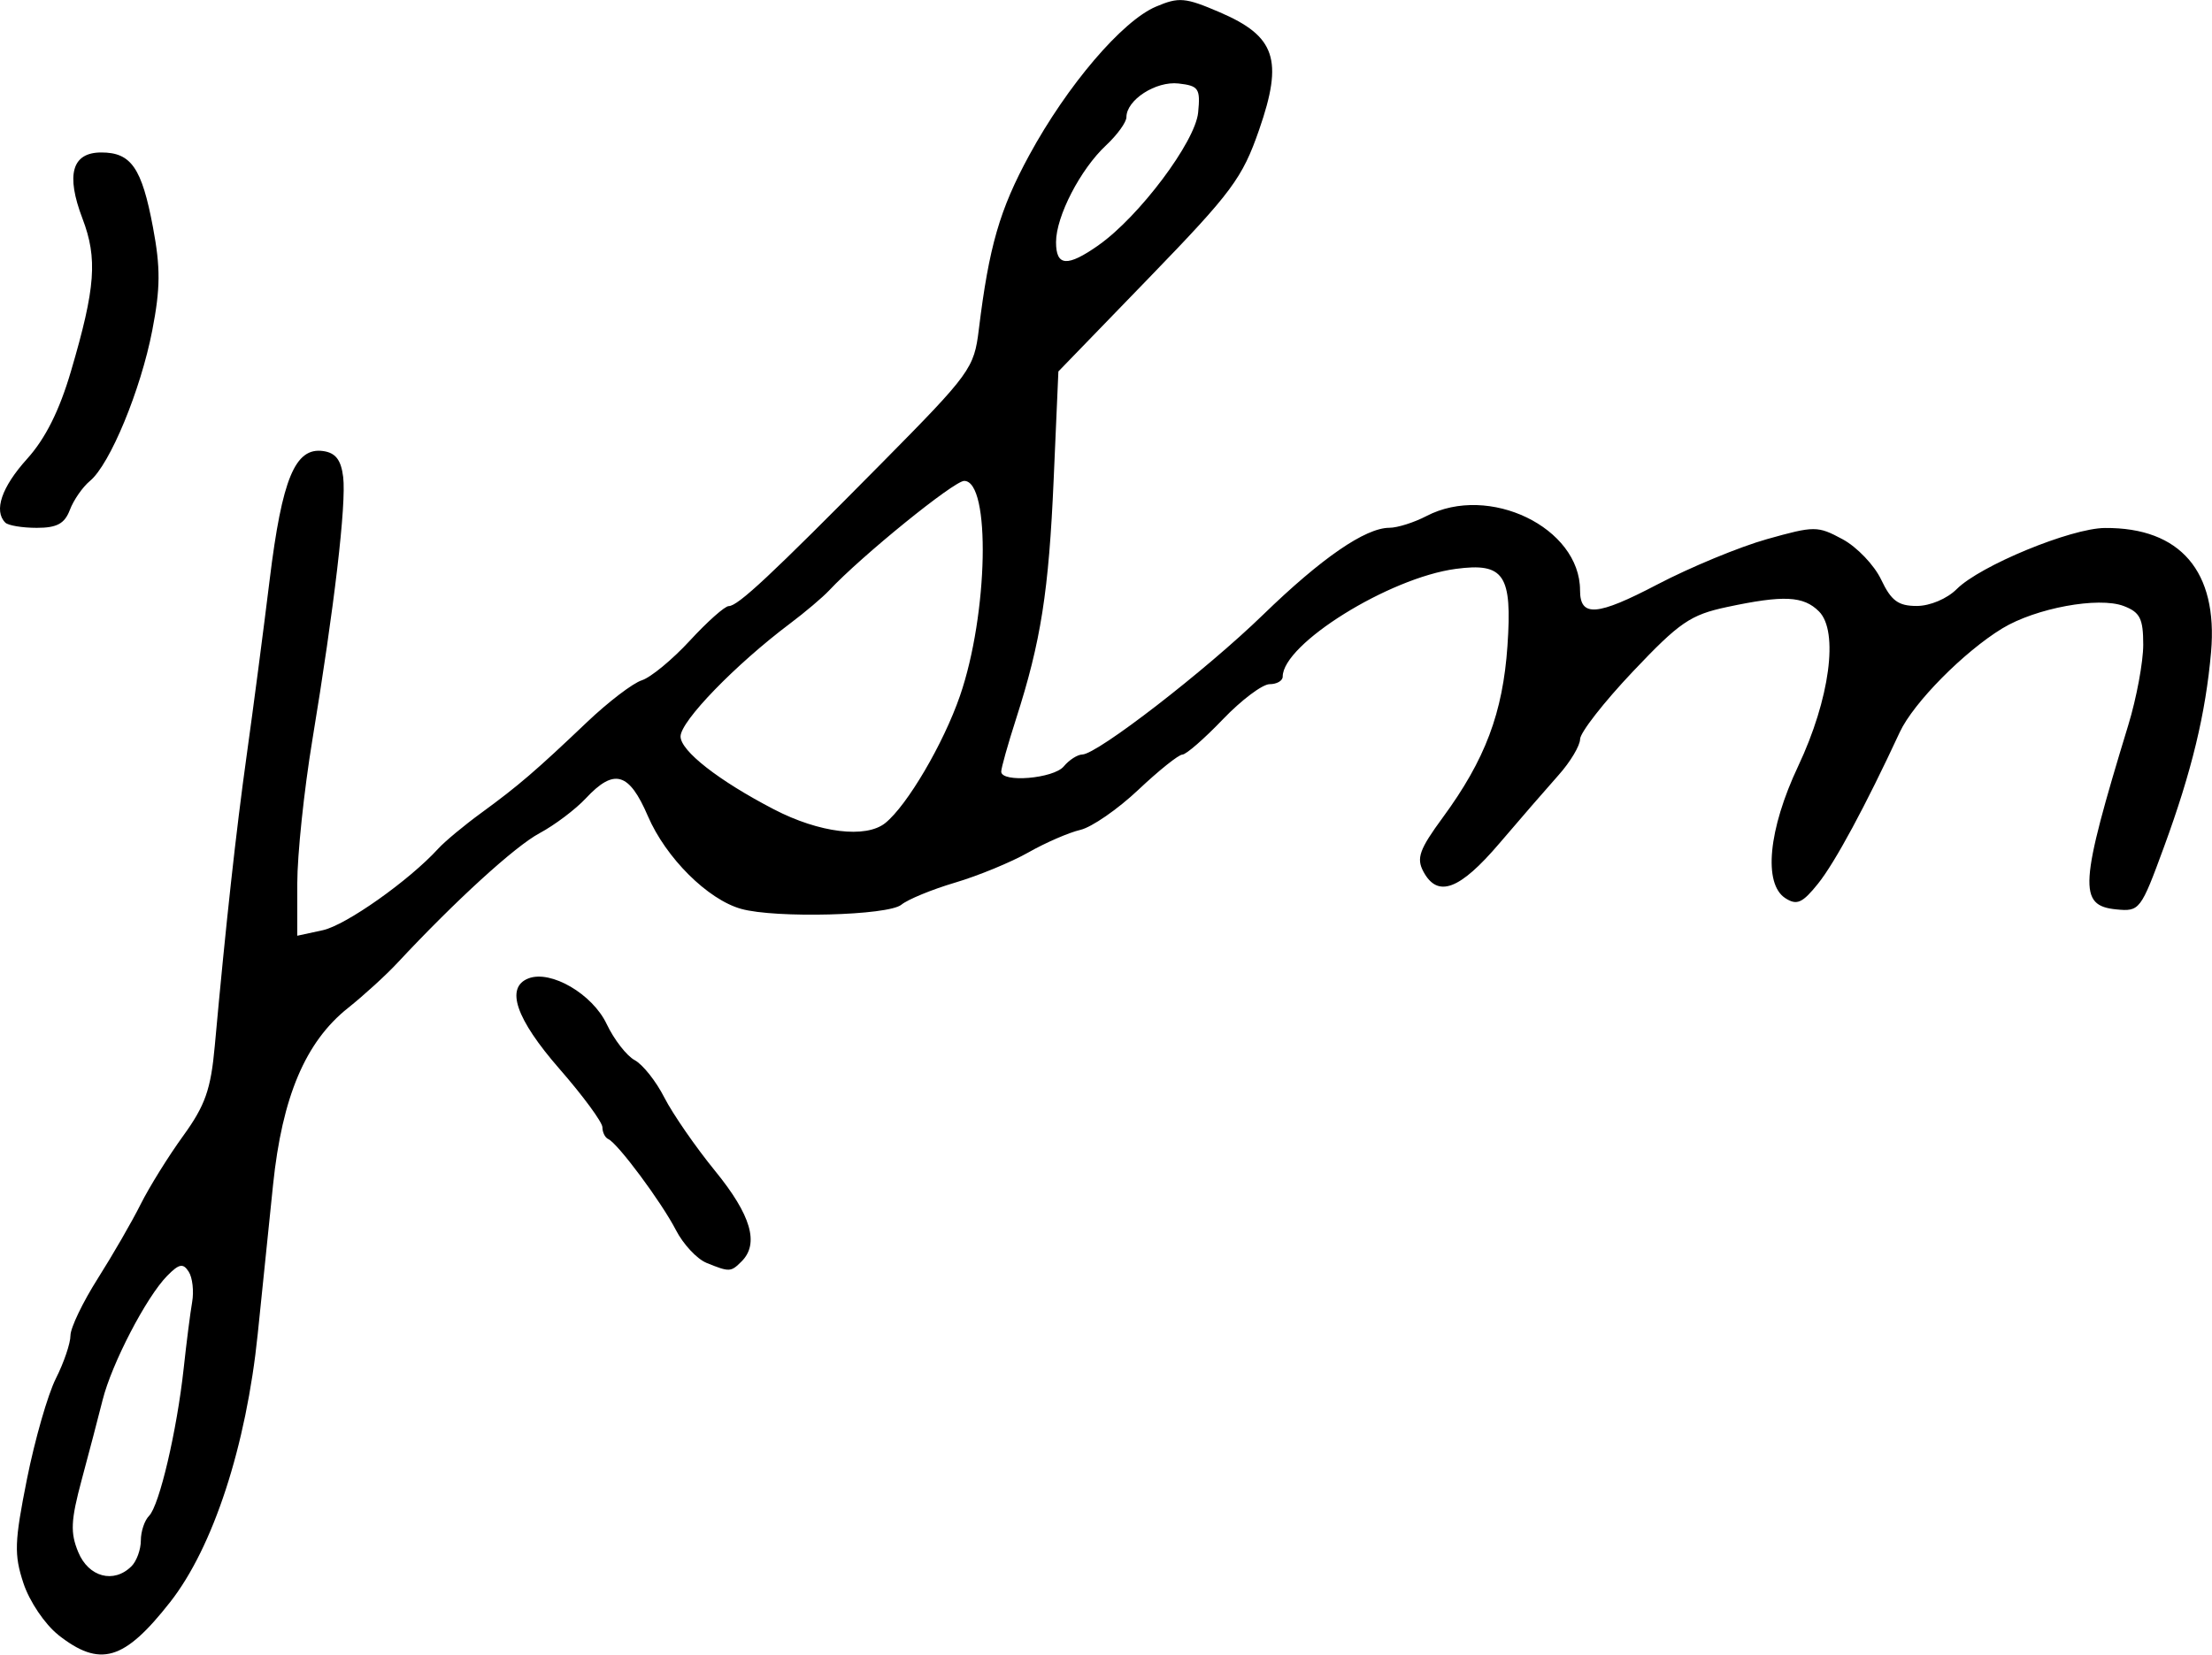
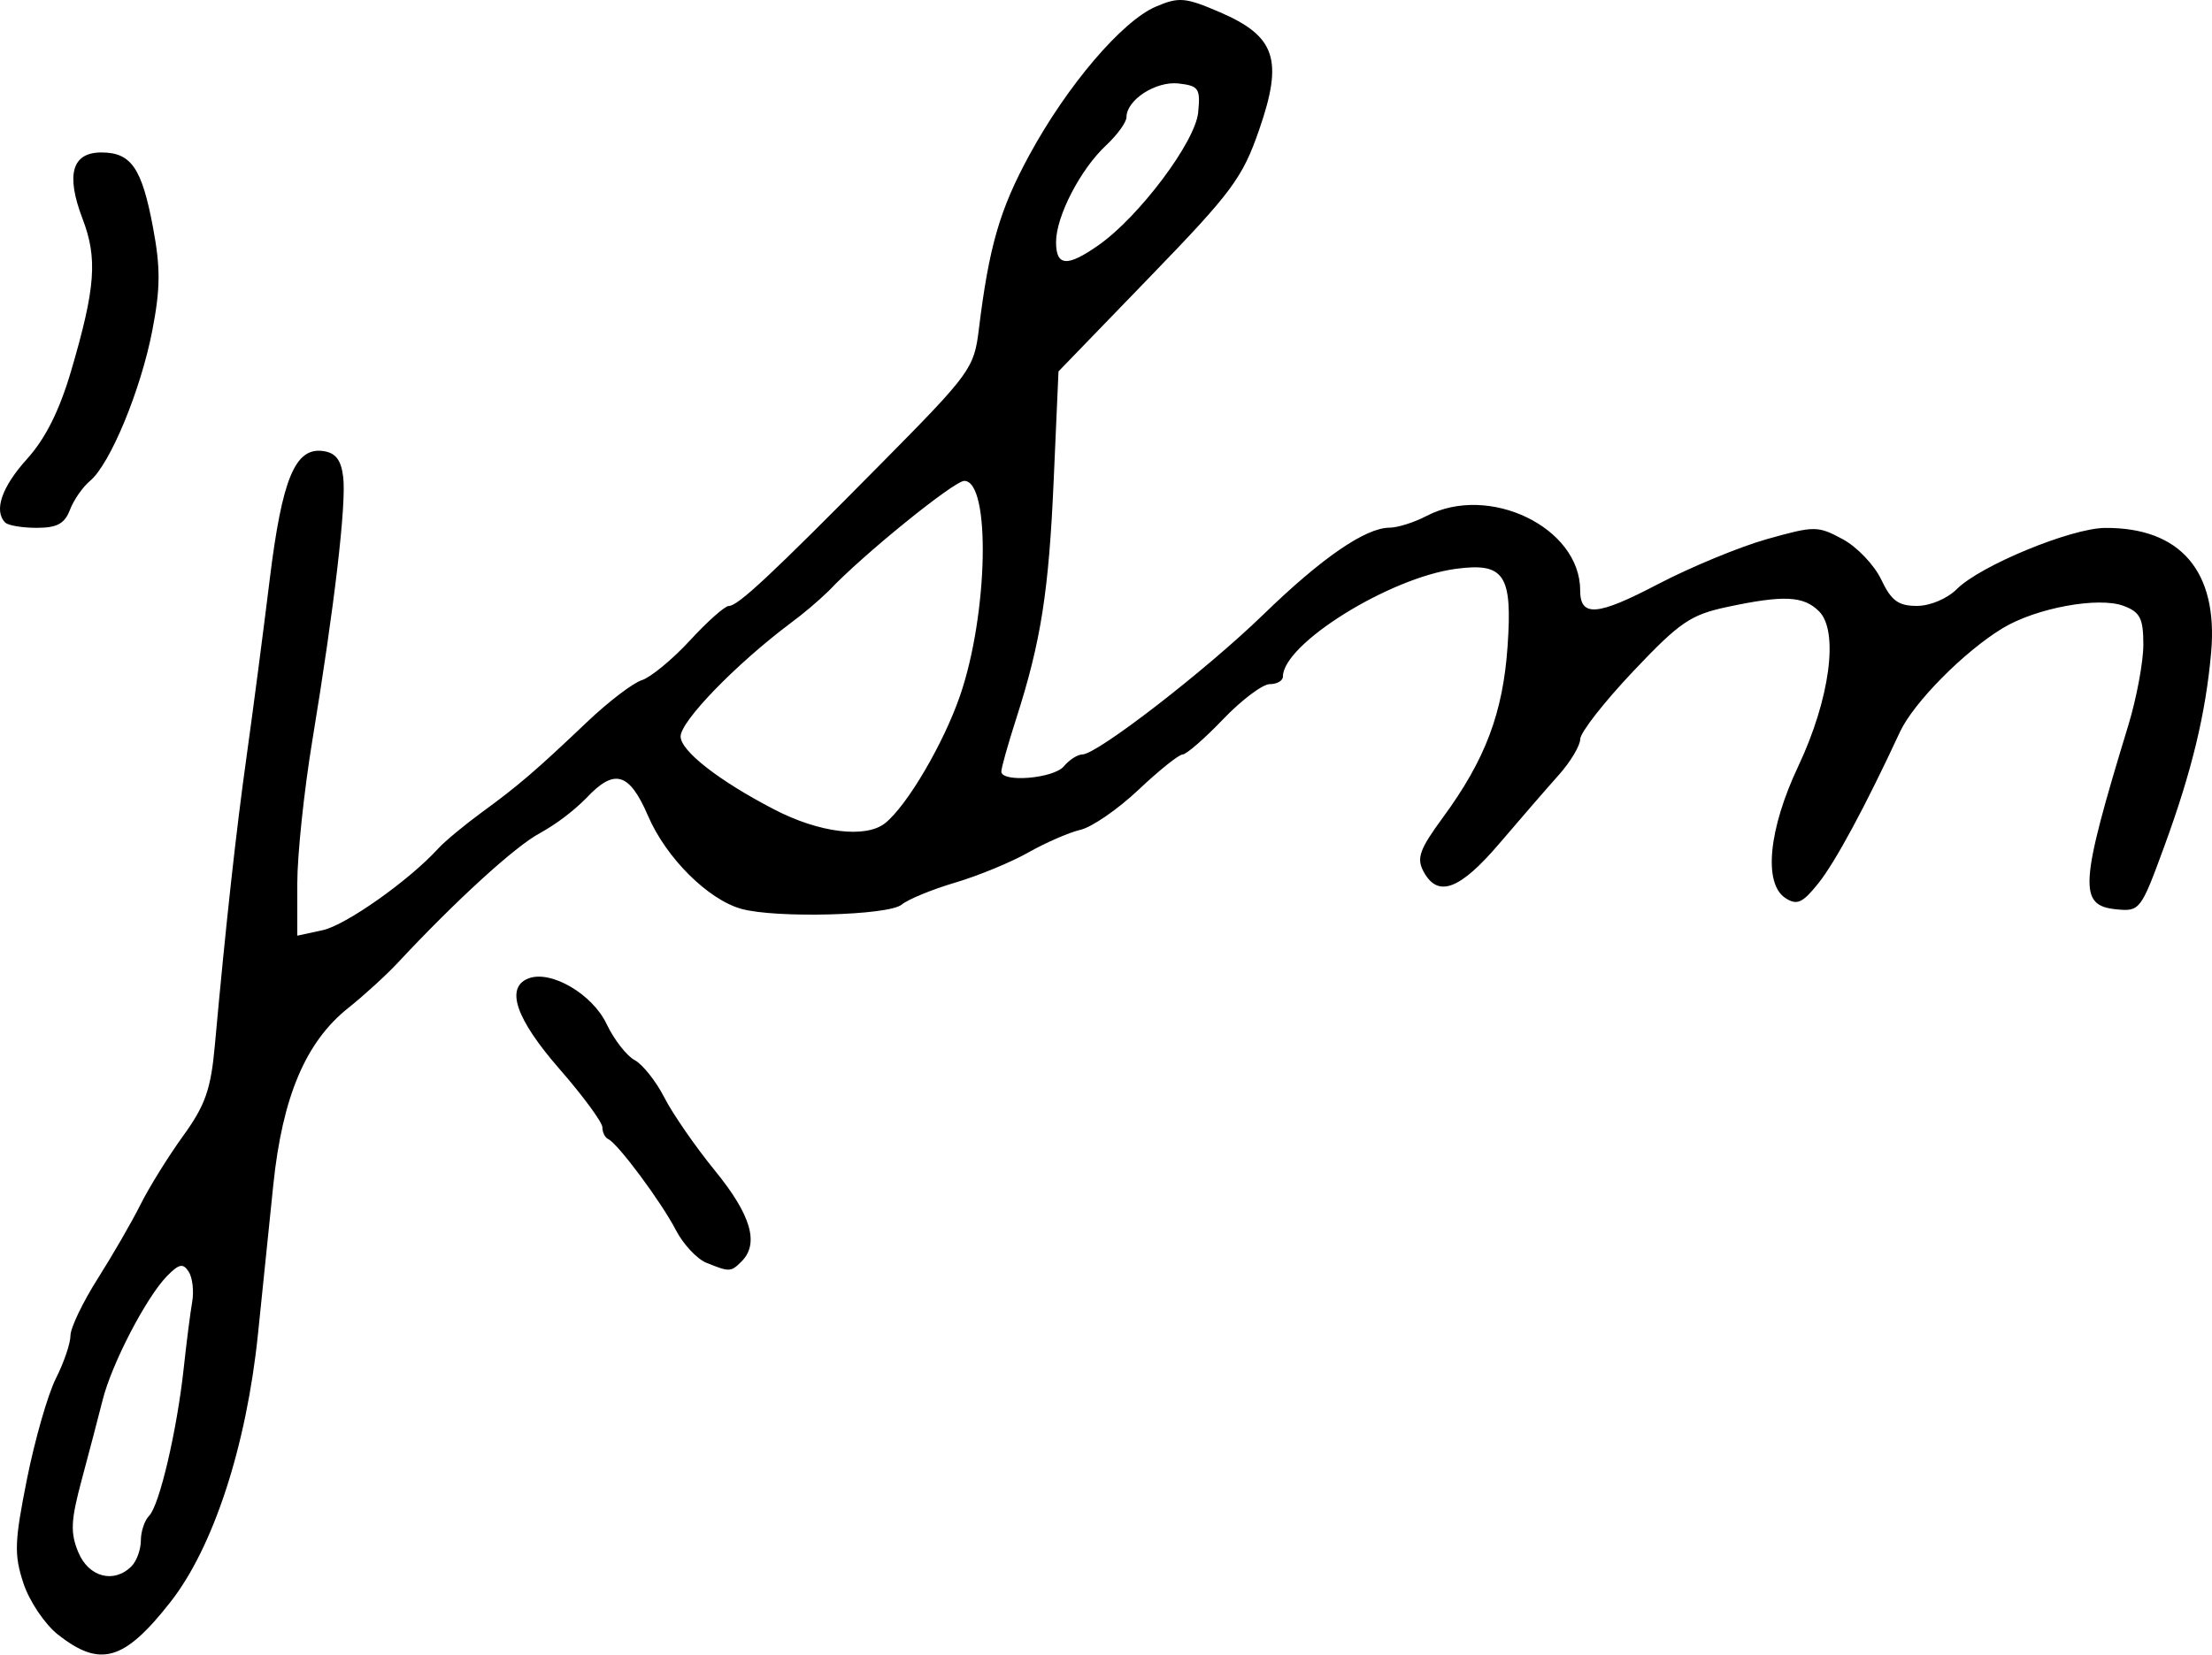
- <svg xmlns="http://www.w3.org/2000/svg" id="svg2663" viewBox="0 0 46.169 34.544" version="1.1" height="34.544" width="46.169">
-   <defs id="defs2667" />
-   <g transform="translate(-427.4293,-507.9988)" id="g2661">
-     <g style="stroke-width:0.163" id="g2557">
-       <path d="m 427.54,518.91 c -0.246,-0.246 -0.077,-0.742 0.453,-1.329 0.384,-0.425 0.676,-1.008 0.919,-1.837 0.511,-1.737 0.556,-2.349 0.239,-3.181 -0.351,-0.92 -0.22,-1.381 0.393,-1.381 0.623,0 0.845,0.321 1.078,1.562 0.159,0.844 0.156,1.275 -0.015,2.155 -0.241,1.244 -0.882,2.794 -1.299,3.14 -0.154,0.127 -0.343,0.4 -0.421,0.606 -0.109,0.287 -0.269,0.374 -0.69,0.374 -0.302,0 -0.597,-0.049 -0.657,-0.109 z m 14.634,15.454 c -0.197,-0.08 -0.484,-0.387 -0.637,-0.684 -0.302,-0.585 -1.214,-1.812 -1.412,-1.9 -0.067,-0.03 -0.122,-0.141 -0.122,-0.246 0,-0.105 -0.404,-0.655 -0.898,-1.221 -0.91,-1.044 -1.134,-1.7 -0.644,-1.888 0.467,-0.179 1.334,0.327 1.63,0.952 0.154,0.325 0.418,0.665 0.585,0.755 0.168,0.09 0.447,0.441 0.62,0.782 0.174,0.34 0.651,1.031 1.062,1.535 0.748,0.918 0.922,1.514 0.55,1.885 -0.225,0.225 -0.25,0.226 -0.734,0.031 z m 8.185,-21.247 c 0.846,-0.595 2.018,-2.156 2.078,-2.769 0.049,-0.502 0.011,-0.558 -0.409,-0.606 -0.473,-0.054 -1.088,0.343 -1.088,0.703 0,0.105 -0.191,0.369 -0.424,0.587 -0.538,0.502 -1.045,1.484 -1.045,2.022 0,0.507 0.233,0.523 0.888,0.064 z m -4.452,12.065 c 0.457,-0.368 1.213,-1.655 1.558,-2.653 0.59,-1.707 0.646,-4.49 0.089,-4.49 -0.213,0 -2.143,1.566 -2.818,2.286 -0.135,0.144 -0.502,0.455 -0.816,0.691 -1.139,0.856 -2.286,2.039 -2.286,2.358 0,0.302 0.794,0.923 1.95,1.523 0.945,0.491 1.918,0.611 2.323,0.285 z m -15.734,15.518 c 0.108,-0.108 0.196,-0.35 0.196,-0.539 0,-0.189 0.077,-0.42 0.172,-0.515 0.214,-0.214 0.581,-1.778 0.722,-3.077 0.058,-0.539 0.138,-1.163 0.177,-1.388 0.039,-0.224 0.007,-0.509 -0.072,-0.632 -0.117,-0.182 -0.2,-0.167 -0.449,0.086 -0.433,0.439 -1.157,1.831 -1.348,2.593 -0.089,0.356 -0.286,1.106 -0.437,1.667 -0.227,0.846 -0.24,1.104 -0.071,1.51 0.216,0.522 0.743,0.661 1.11,0.294 z m -1.529,1.43 c -0.278,-0.22 -0.6,-0.697 -0.725,-1.076 -0.198,-0.599 -0.189,-0.861 0.073,-2.175 0.164,-0.821 0.435,-1.766 0.603,-2.099 0.168,-0.333 0.305,-0.737 0.305,-0.898 0,-0.161 0.257,-0.696 0.57,-1.19 0.313,-0.494 0.716,-1.192 0.895,-1.551 0.18,-0.359 0.579,-1.002 0.887,-1.427 0.461,-0.637 0.578,-0.97 0.66,-1.878 0.233,-2.561 0.443,-4.473 0.668,-6.083 0.132,-0.943 0.347,-2.586 0.478,-3.652 0.259,-2.112 0.532,-2.768 1.117,-2.685 0.259,0.037 0.373,0.185 0.417,0.541 0.068,0.558 -0.184,2.713 -0.644,5.496 -0.173,1.047 -0.314,2.394 -0.314,2.993 v 1.089 l 0.531,-0.115 c 0.485,-0.105 1.803,-1.037 2.412,-1.704 0.137,-0.15 0.542,-0.487 0.902,-0.749 0.773,-0.565 1.133,-0.874 2.205,-1.894 0.442,-0.42 0.955,-0.812 1.141,-0.871 0.186,-0.059 0.638,-0.432 1.003,-0.828 0.365,-0.396 0.73,-0.721 0.811,-0.721 0.192,0 0.874,-0.638 3.205,-2.997 1.842,-1.864 1.916,-1.967 2.015,-2.776 0.213,-1.736 0.435,-2.506 1.055,-3.645 0.791,-1.454 1.936,-2.797 2.641,-3.097 0.481,-0.205 0.612,-0.193 1.333,0.117 1.166,0.501 1.33,0.99 0.822,2.453 -0.351,1.011 -0.569,1.305 -2.289,3.082 l -1.901,1.964 -0.098,2.245 c -0.102,2.346 -0.267,3.395 -0.785,5.007 -0.171,0.531 -0.31,1.027 -0.31,1.102 0,0.238 1.094,0.147 1.306,-0.109 0.112,-0.135 0.286,-0.246 0.387,-0.248 0.313,-0.006 2.575,-1.754 3.776,-2.921 1.217,-1.181 2.131,-1.81 2.631,-1.812 0.169,0 0.518,-0.111 0.775,-0.245 1.304,-0.68 3.206,0.24 3.206,1.55 0,0.566 0.352,0.539 1.614,-0.122 0.688,-0.36 1.717,-0.786 2.287,-0.946 0.994,-0.279 1.057,-0.279 1.579,0.002 0.299,0.161 0.661,0.54 0.805,0.843 0.21,0.442 0.356,0.55 0.743,0.55 0.276,0 0.633,-0.151 0.835,-0.353 0.489,-0.489 2.382,-1.27 3.092,-1.275 1.575,-0.012 2.362,0.907 2.216,2.587 -0.112,1.284 -0.403,2.491 -0.982,4.07 -0.485,1.322 -0.509,1.354 -0.996,1.306 -0.799,-0.078 -0.772,-0.497 0.25,-3.848 0.172,-0.563 0.312,-1.318 0.312,-1.677 0,-0.547 -0.067,-0.679 -0.408,-0.809 -0.524,-0.199 -1.835,0.043 -2.533,0.467 -0.803,0.489 -1.855,1.554 -2.14,2.166 -0.717,1.545 -1.353,2.723 -1.706,3.163 -0.327,0.407 -0.442,0.458 -0.681,0.305 -0.467,-0.299 -0.357,-1.438 0.266,-2.758 0.659,-1.396 0.85,-2.815 0.434,-3.23 -0.324,-0.324 -0.737,-0.344 -1.919,-0.092 -0.765,0.163 -0.992,0.319 -1.965,1.347 -0.605,0.639 -1.101,1.275 -1.102,1.412 -0.002,0.137 -0.204,0.476 -0.451,0.752 -0.247,0.277 -0.802,0.917 -1.234,1.424 -0.83,0.974 -1.288,1.144 -1.586,0.588 -0.149,-0.279 -0.083,-0.463 0.404,-1.127 0.886,-1.207 1.255,-2.186 1.351,-3.585 0.102,-1.487 -0.07,-1.742 -1.08,-1.607 -1.393,0.187 -3.611,1.568 -3.611,2.249 0,0.087 -0.123,0.158 -0.273,0.158 -0.15,0 -0.59,0.331 -0.977,0.735 -0.387,0.404 -0.767,0.735 -0.844,0.735 -0.077,0 -0.491,0.331 -0.92,0.736 -0.429,0.405 -0.973,0.781 -1.21,0.836 -0.237,0.055 -0.724,0.266 -1.083,0.47 -0.359,0.204 -1.048,0.488 -1.531,0.631 -0.483,0.143 -0.987,0.351 -1.121,0.461 -0.272,0.226 -2.63,0.288 -3.345,0.087 -0.697,-0.195 -1.571,-1.065 -1.946,-1.937 -0.393,-0.915 -0.704,-1.004 -1.294,-0.372 -0.218,0.233 -0.653,0.561 -0.967,0.729 -0.511,0.273 -1.753,1.406 -2.966,2.707 -0.239,0.257 -0.704,0.681 -1.033,0.943 -0.887,0.706 -1.373,1.853 -1.563,3.687 -0.088,0.853 -0.232,2.255 -0.32,3.115 -0.239,2.34 -0.93,4.457 -1.829,5.602 -0.963,1.227 -1.463,1.372 -2.341,0.68 z" id="adjustment" />
-     </g>
-   </g>
+ <svg xmlns="http://www.w3.org/2000/svg" height="34.544" width="46.169">
+   <path d="M.11 10.911c-.245-.246-.076-.742.454-1.329.384-.424.676-1.008.92-1.837.51-1.737.556-2.35.238-3.18-.351-.92-.22-1.382.393-1.382.623 0 .845.322 1.078 1.563.159.843.156 1.275-.014 2.154-.24 1.244-.882 2.794-1.3 3.14-.153.128-.342.4-.42.606-.11.288-.27.374-.691.374-.302 0-.597-.049-.657-.109zm14.635 15.454c-.198-.08-.484-.387-.638-.683-.302-.585-1.214-1.812-1.412-1.9-.067-.03-.122-.14-.122-.246 0-.105-.404-.655-.898-1.221-.91-1.044-1.134-1.7-.644-1.888.467-.18 1.334.327 1.63.952.155.325.418.665.586.754.167.09.446.442.62.782.173.34.651 1.03 1.062 1.534.748.918.921 1.514.55 1.886-.225.224-.25.225-.734.03zM22.93 5.118c.846-.594 2.018-2.155 2.078-2.769.05-.502.012-.558-.409-.606-.473-.054-1.087.343-1.087.703 0 .105-.191.369-.424.587-.538.501-1.046 1.484-1.046 2.022 0 .507.233.523.888.063zm-4.452 12.065c.457-.368 1.213-1.655 1.558-2.653.59-1.707.646-4.49.09-4.49-.214 0-2.144 1.566-2.818 2.286a8.23 8.23 0 01-.817.691c-1.138.856-2.285 2.04-2.285 2.358 0 .302.794.923 1.95 1.523.944.492 1.918.611 2.322.285zM2.744 32.701c.108-.108.196-.35.196-.539 0-.188.078-.42.172-.515.215-.214.581-1.778.722-3.076.058-.54.138-1.164.177-1.388.04-.225.007-.509-.072-.632-.118-.182-.2-.166-.449.086-.433.44-1.157 1.831-1.348 2.593-.09.356-.286 1.106-.437 1.667-.227.846-.24 1.103-.071 1.51.216.521.743.661 1.11.294zm-1.53 1.43c-.278-.22-.6-.697-.725-1.076-.197-.6-.188-.861.074-2.175.164-.821.435-1.766.603-2.1.168-.332.305-.736.305-.897 0-.16.257-.696.57-1.19.313-.494.716-1.192.895-1.551.18-.36.579-1.002.887-1.428.46-.636.578-.97.66-1.877.233-2.561.443-4.473.669-6.083.132-.943.346-2.586.477-3.652.259-2.112.532-2.768 1.117-2.685.26.037.374.185.417.541.069.558-.184 2.713-.643 5.496-.173 1.047-.315 2.393-.315 2.992v1.089l.531-.115c.485-.106 1.803-1.038 2.411-1.705.137-.15.543-.487.902-.75.773-.564 1.133-.873 2.206-1.893.441-.42.955-.812 1.14-.871.187-.06.639-.432 1.004-.828.365-.397.73-.721.811-.721.192 0 .875-.638 3.205-2.997 1.842-1.863 1.916-1.966 2.015-2.775.213-1.737.436-2.506 1.056-3.645.79-1.454 1.936-2.797 2.64-3.097.481-.205.613-.194 1.333.116 1.166.502 1.33.99.823 2.453-.35 1.012-.57 1.306-2.289 3.082l-1.9 1.965-.099 2.245c-.102 2.346-.266 3.394-.784 5.006-.171.531-.31 1.027-.31 1.102 0 .238 1.093.147 1.305-.108.112-.135.286-.247.388-.248.313-.006 2.574-1.755 3.775-2.92C27.585 11.648 28.5 11.02 29 11.017c.169 0 .518-.11.775-.245 1.304-.68 3.206.24 3.206 1.55 0 .566.351.54 1.614-.121.688-.36 1.717-.786 2.287-.946.993-.279 1.057-.279 1.579.002.299.161.66.54.804.843.21.442.357.55.744.55.276 0 .632-.15.835-.352.49-.49 2.382-1.27 3.092-1.276 1.575-.012 2.362.908 2.216 2.587-.112 1.284-.403 2.49-.982 4.07-.484 1.322-.508 1.354-.996 1.306-.799-.078-.772-.497.25-3.848.171-.563.312-1.318.312-1.678 0-.547-.067-.679-.408-.808-.524-.2-1.835.042-2.533.467-.803.488-1.856 1.553-2.14 2.165-.717 1.546-1.352 2.724-1.706 3.163-.326.407-.442.459-.68.306-.468-.3-.358-1.438.266-2.758.658-1.396.849-2.815.433-3.23-.324-.324-.736-.344-1.918-.092-.765.163-.992.318-1.965 1.347-.605.639-1.1 1.274-1.102 1.411-.002.138-.204.476-.451.753-.247.276-.802.917-1.234 1.424-.83.974-1.288 1.144-1.586.588-.15-.278-.083-.463.404-1.127.886-1.207 1.256-2.186 1.351-3.585.102-1.487-.07-1.742-1.08-1.607-1.393.187-3.61 1.569-3.61 2.25 0 .086-.123.157-.273.157-.15 0-.59.33-.977.735-.387.404-.767.734-.844.734-.077 0-.491.332-.92.737-.428.405-.973.78-1.21.835-.236.055-.723.267-1.083.47-.359.205-1.048.489-1.53.632-.484.143-.988.35-1.121.461-.273.226-2.63.288-3.346.088-.697-.195-1.57-1.065-1.945-1.937-.394-.915-.704-1.004-1.294-.372a4.444 4.444 0 01-.968.73c-.511.272-1.752 1.405-2.965 2.706-.24.257-.704.681-1.033.943-.887.706-1.373 1.853-1.563 3.687-.089.853-.233 2.255-.32 3.115-.24 2.34-.93 4.458-1.83 5.603-.962 1.226-1.463 1.372-2.34.68z" stroke-width=".163" />
</svg>
